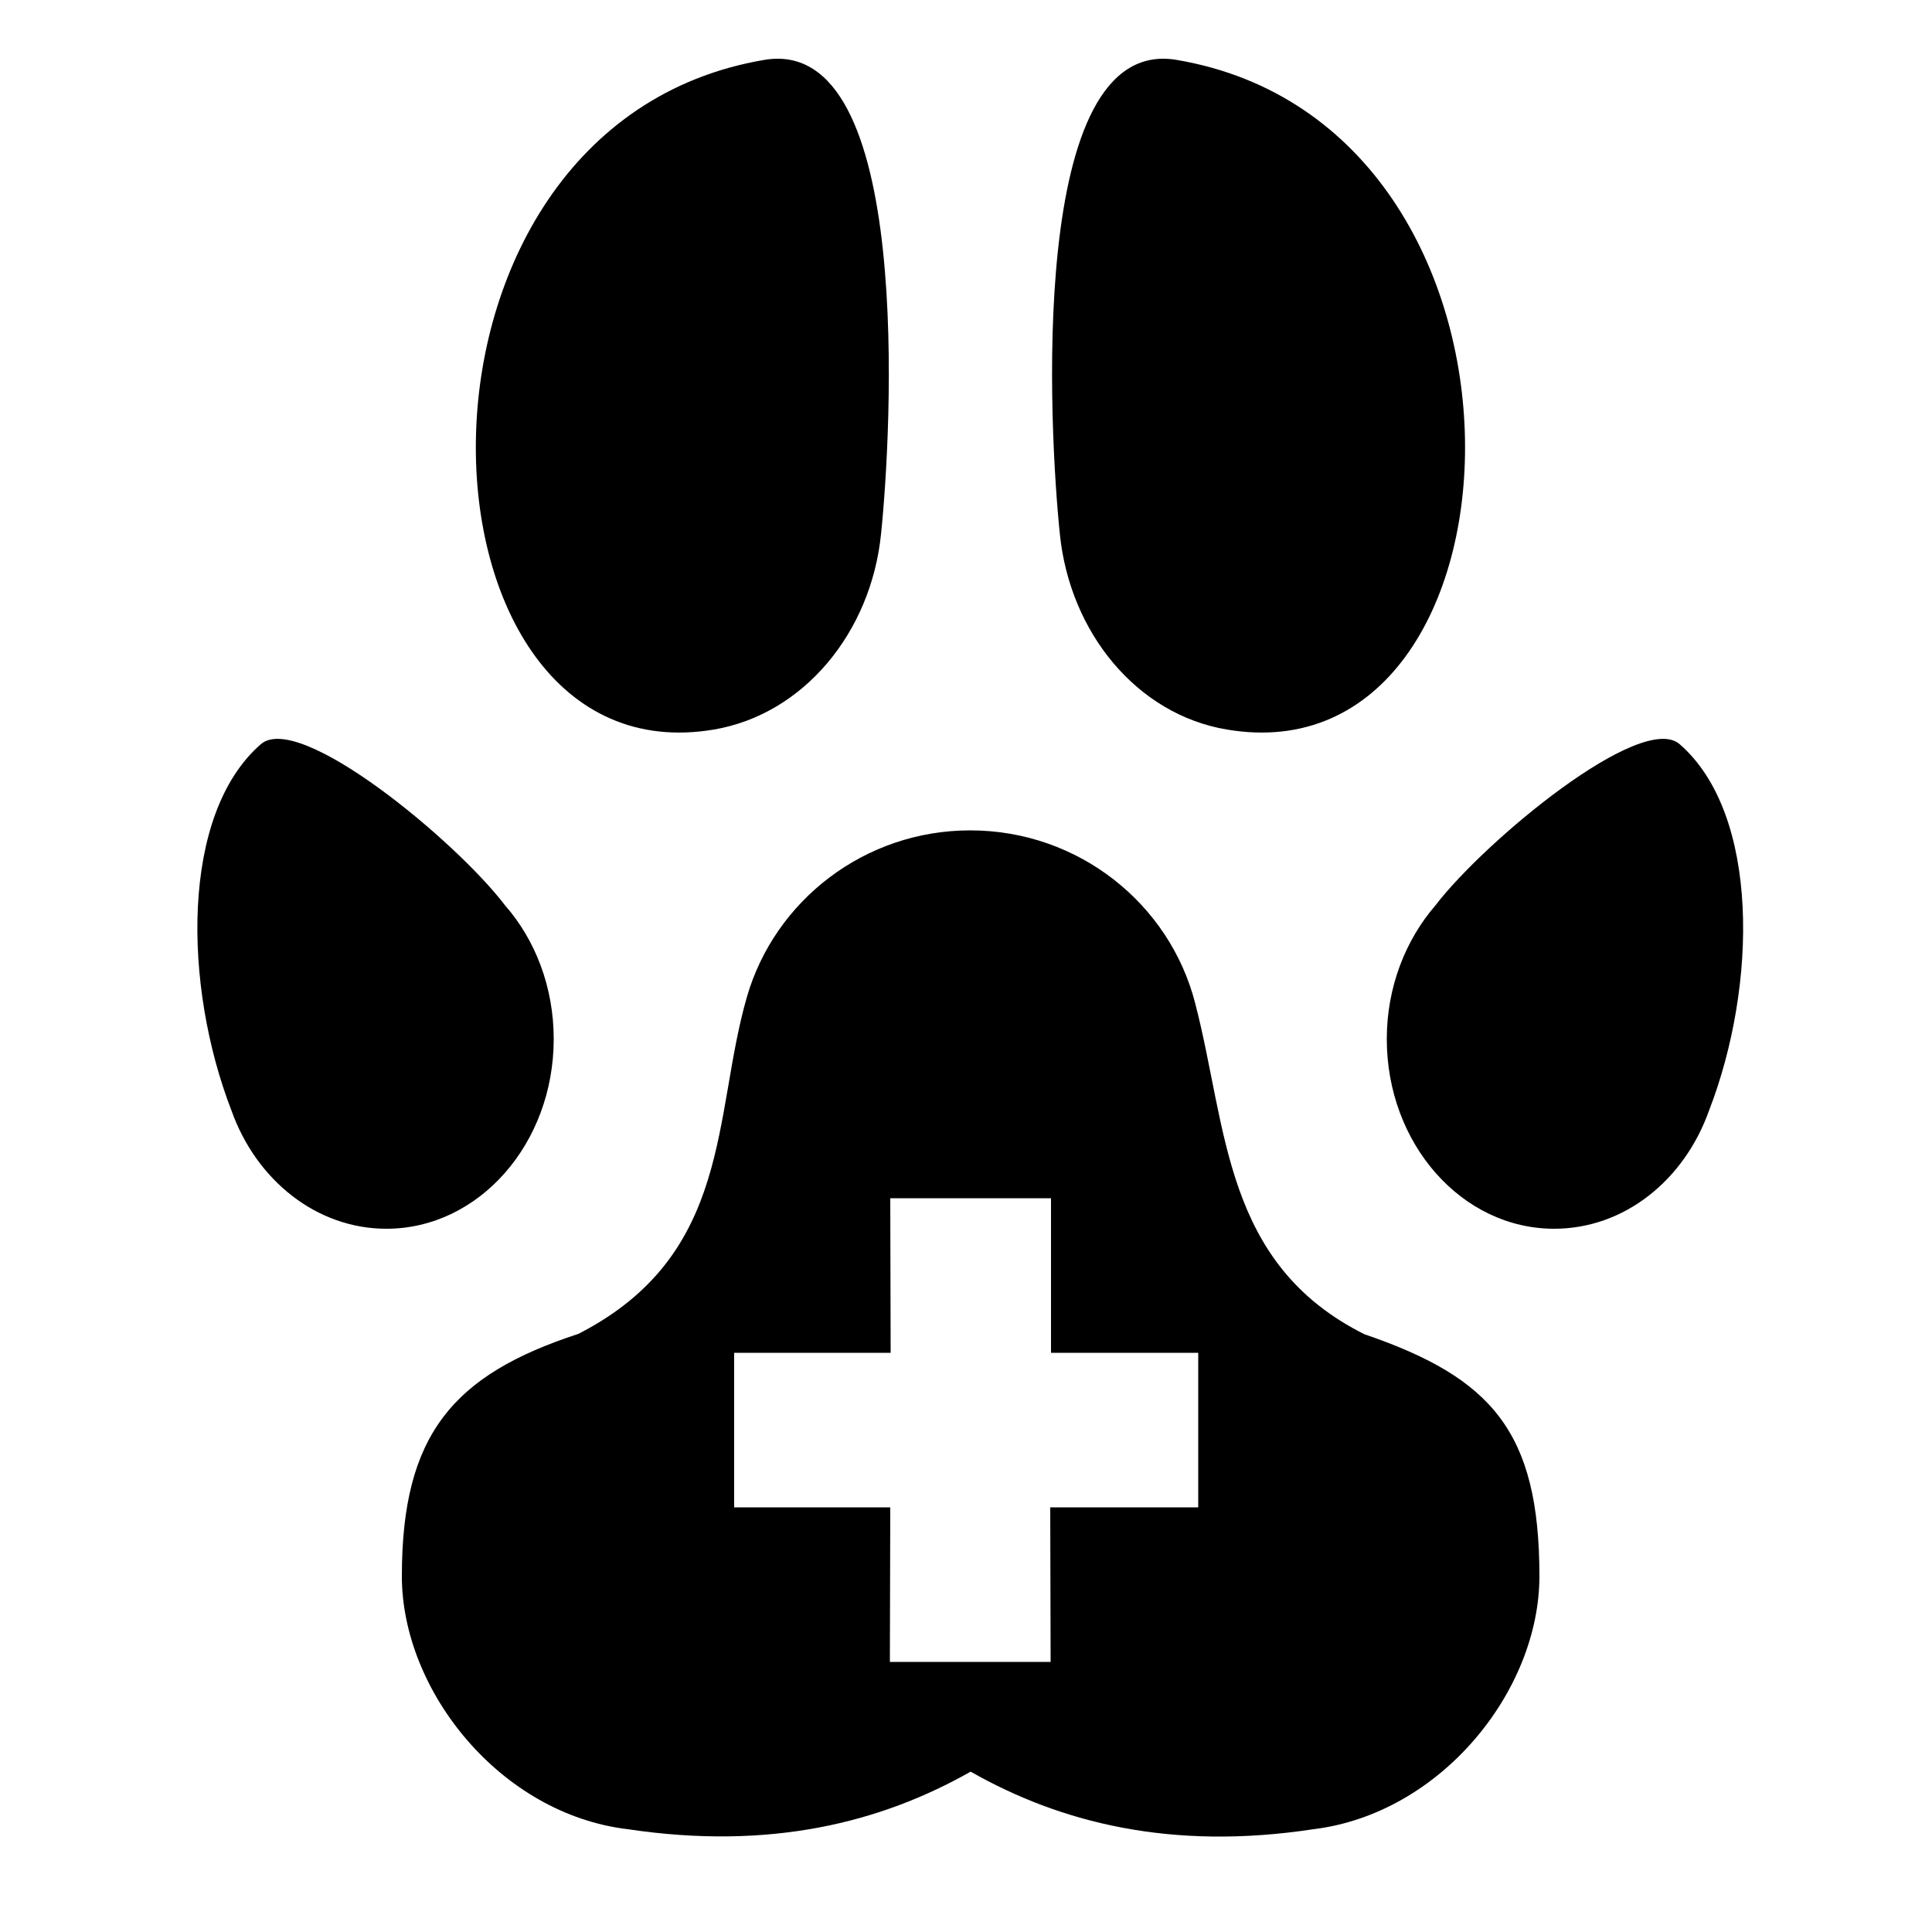
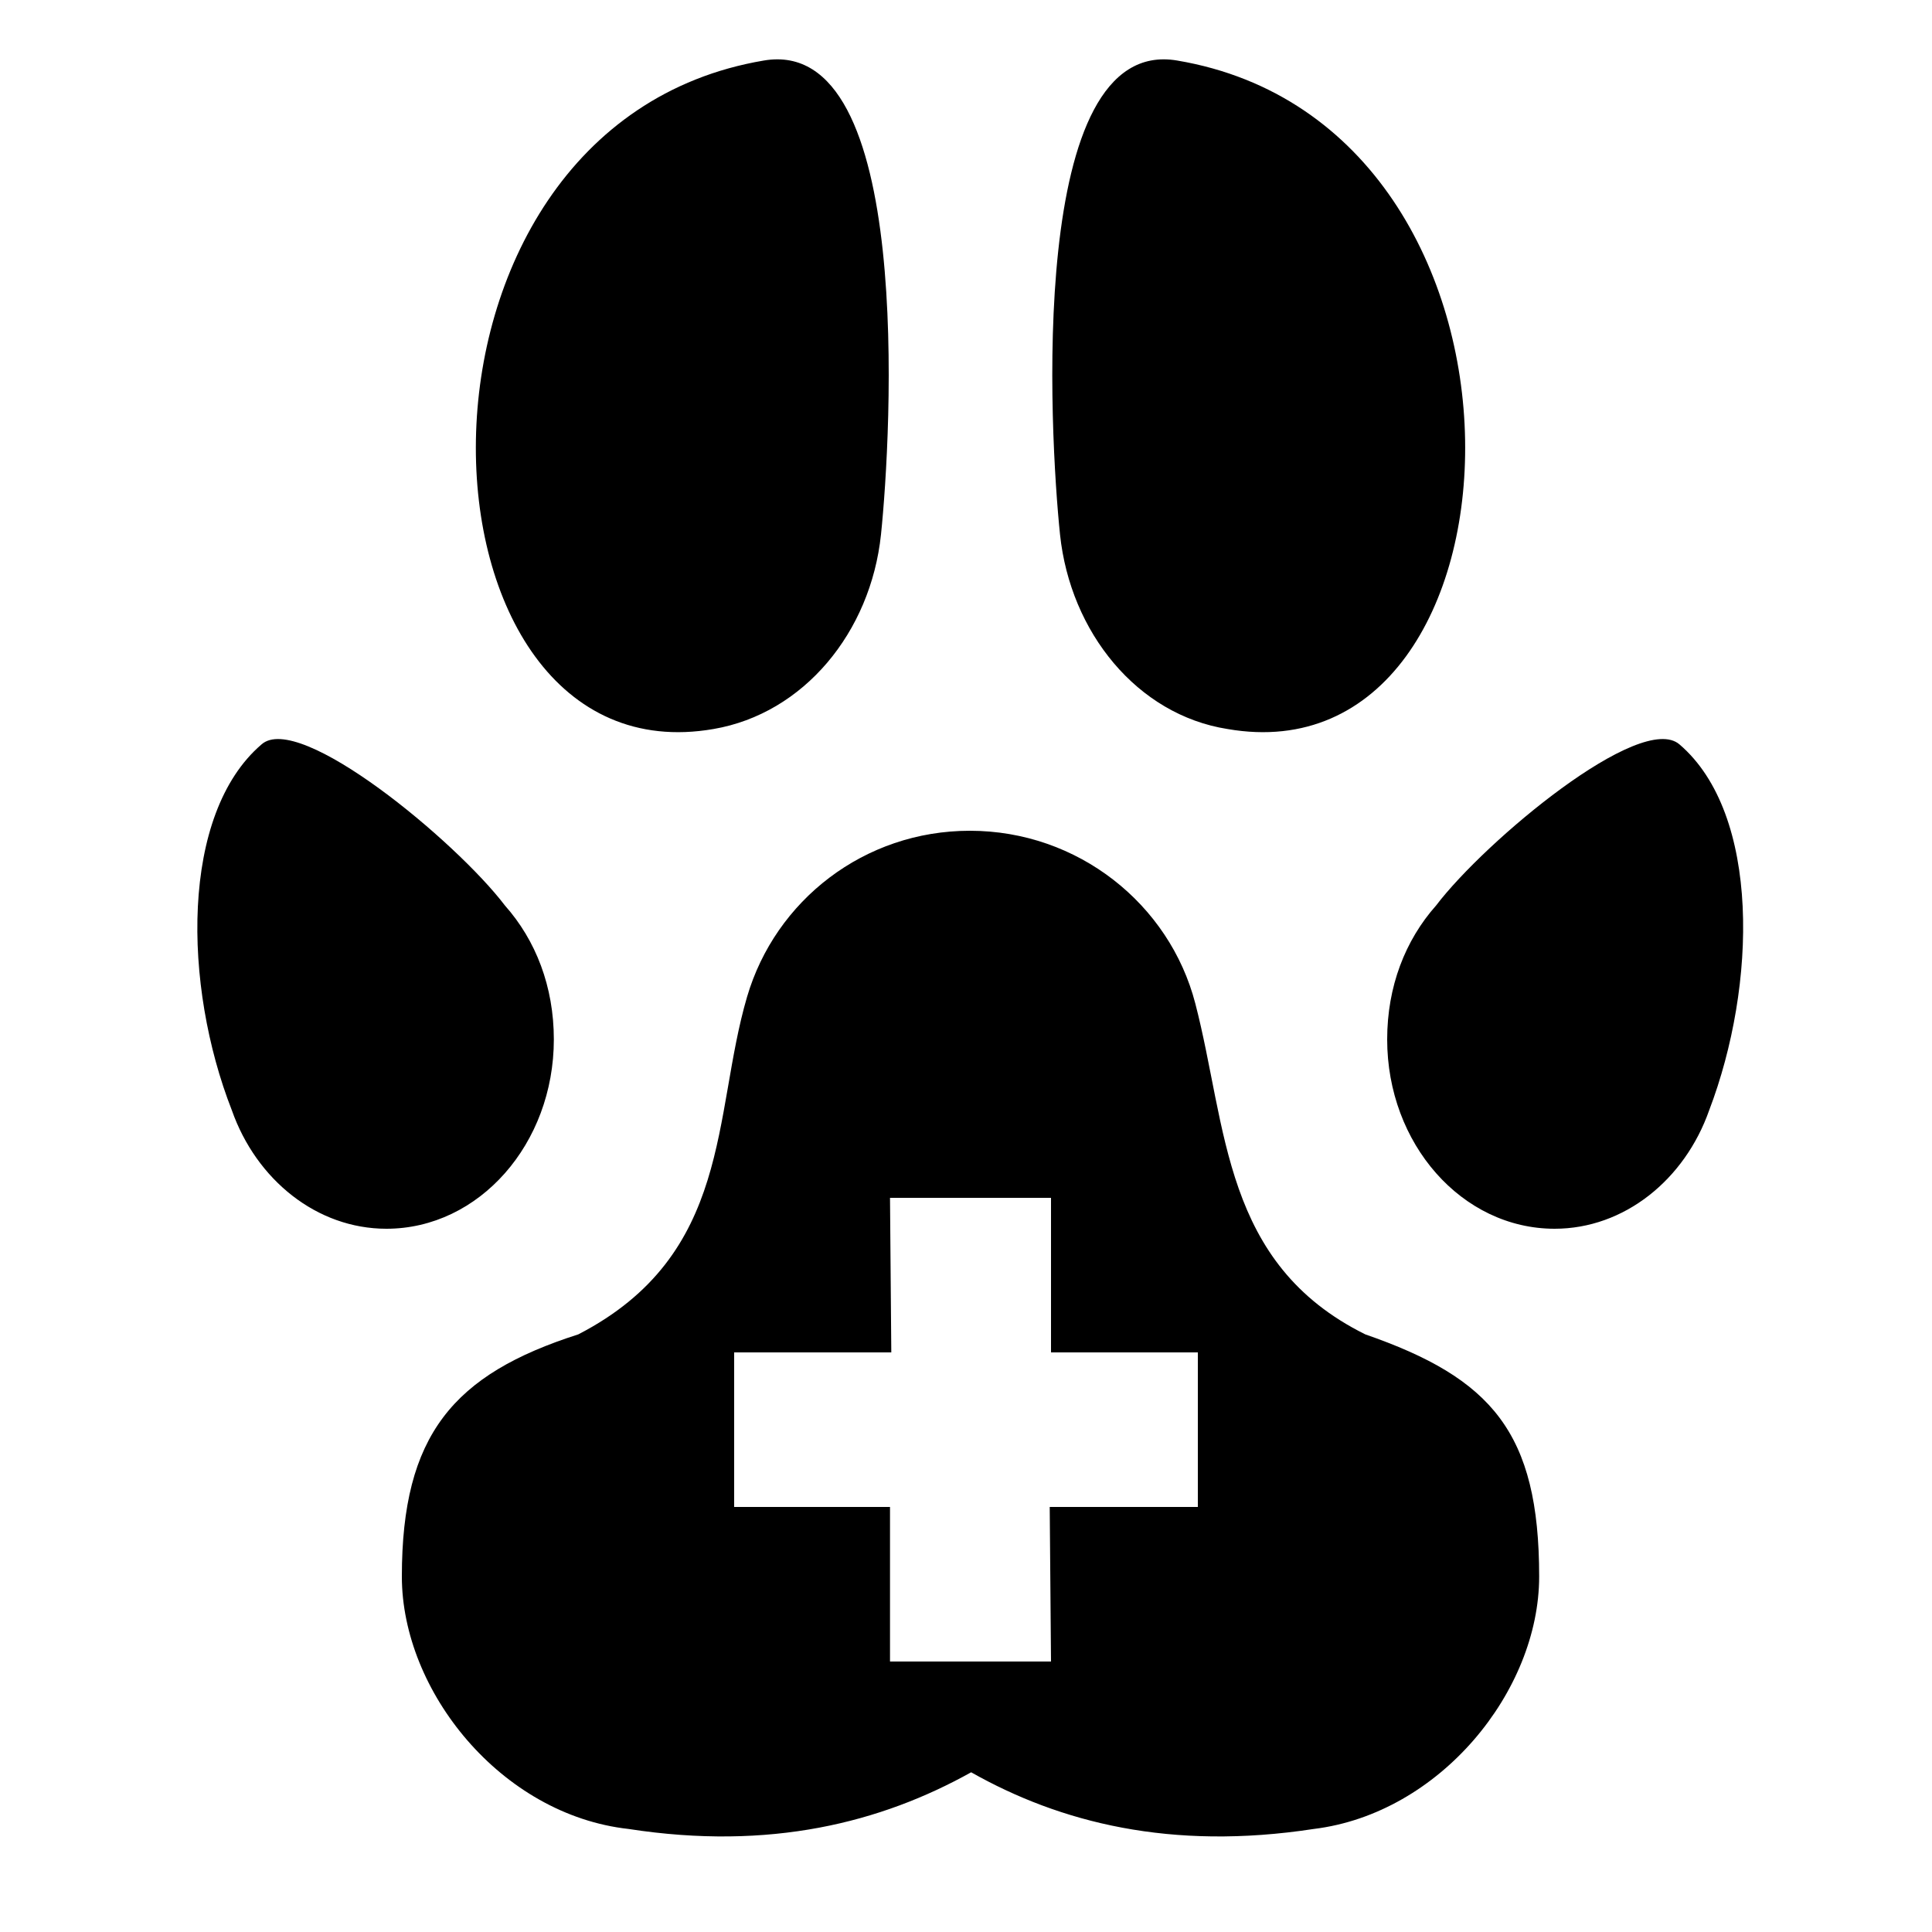
- <svg xmlns="http://www.w3.org/2000/svg" version="1.2" baseProfile="tiny" viewBox="0 0 50 50" overflow="inherit">
-   <path d="M18.48 18.88c2.33 -0.4 4.06 -2.52 4.32 -5.05c0.27 -2.58 0.87 -12.94 -3.02 -12.28c-10.09 1.71 -9.38 18.7 -1.3 17.33zm13.27 0c8.08 1.37 8.79 -15.62 -1.3 -17.33c-3.89 -0.66 -3.29 9.7 -3.02 12.28c0.26 2.54 1.99 4.66 4.32 5.05zm-17.42 8.01c0 -1.35 -0.48 -2.57 -1.26 -3.46c-1.27 -1.67 -5.33 -5.03 -6.32 -4.17c-2.08 1.81 -2.01 6.25 -0.76 9.48c0.64 1.8 2.2 3.06 4.01 3.06c2.39 0 4.33 -2.2 4.33 -4.91zm29.14 -7.63c-0.99 -0.86 -5.05 2.51 -6.32 4.17c-0.77 0.89 -1.26 2.11 -1.26 3.46c0 2.71 1.94 4.91 4.33 4.91c1.82 0 3.37 -1.26 4.01 -3.06c1.25 -3.23 1.32 -7.67 -0.76 -9.48zm-8.14 15.28c-3.68 -1.83 -3.56 -5.36 -4.4 -8.58c-0.66 -2.57 -3.02 -4.47 -5.82 -4.47c-2.74 0 -5.06 1.82 -5.78 4.31c-0.89 3.08 -0.36 6.67 -4.36 8.72c-3.25 1.06 -4.57 2.61 -4.57 6.27c0 2.97 2.55 6.16 5.85 6.55c3.68 0.55 6.54 -0.17 8.87 -1.49c2.32 1.32 5.19 2.05 8.87 1.49c3.29 -0.4 5.85 -3.57 5.85 -6.55c0 -3.74 -1.24 -5.13 -4.5 -6.25zm-4.34 4.47h-3.81l0.01 4h-4.16l0.01 -4h-4.04v-4h4.05l-0.01 -4h4.16l0 4h3.81v4z" />
+ <svg xmlns="http://www.w3.org/2000/svg" viewBox="0 0 15 15" version="1.1">
+   <path d="M5.54 5.66C6.24 5.54 6.76 4.91 6.84 4.15C6.92 3.38 7.1 0.27 5.93 0.47C2.91 0.98 3.12 6.08 5.54 5.66L5.54 5.66ZM9.53 5.66C11.95 6.08 12.16 0.98 9.14 0.47C7.97 0.27 8.15 3.38 8.23 4.15C8.31 4.91 8.83 5.55 9.53 5.66ZM4.3 8.07C4.3 7.66 4.16 7.3 3.92 7.03C3.54 6.53 2.32 5.52 2.03 5.78C1.4 6.32 1.42 7.65 1.8 8.62C1.99 9.16 2.46 9.54 3 9.54C3.72 9.54 4.3 8.88 4.3 8.07L4.3 8.07ZM13.04 5.78C12.74 5.52 11.53 6.53 11.15 7.03C10.91 7.3 10.77 7.66 10.77 8.07C10.77 8.88 11.35 9.54 12.07 9.54C12.61 9.54 13.08 9.16 13.27 8.62C13.64 7.65 13.67 6.32 13.04 5.78ZM10.6 10.36C9.49 9.81 9.53 8.75 9.28 7.79C9.08 7.02 8.37 6.45 7.53 6.45C6.71 6.45 6.02 6.99 5.8 7.74C5.53 8.66 5.69 9.74 4.49 10.36C3.52 10.67 3.12 11.14 3.12 12.24C3.12 13.13 3.89 14.09 4.88 14.2C5.98 14.37 6.84 14.15 7.54 13.76C8.23 14.15 9.09 14.37 10.2 14.2C11.18 14.08 11.95 13.13 11.95 12.24C11.95 11.12 11.58 10.7 10.6 10.36L10.6 10.36ZM9.3 11.7L8.15 11.7L8.16 12.9L6.91 12.9L6.91 11.7L5.7 11.7L5.7 10.5L6.92 10.5L6.91 9.3L8.16 9.3L8.16 10.5L9.3 10.5L9.3 11.7L9.3 11.7Z" />
</svg>
